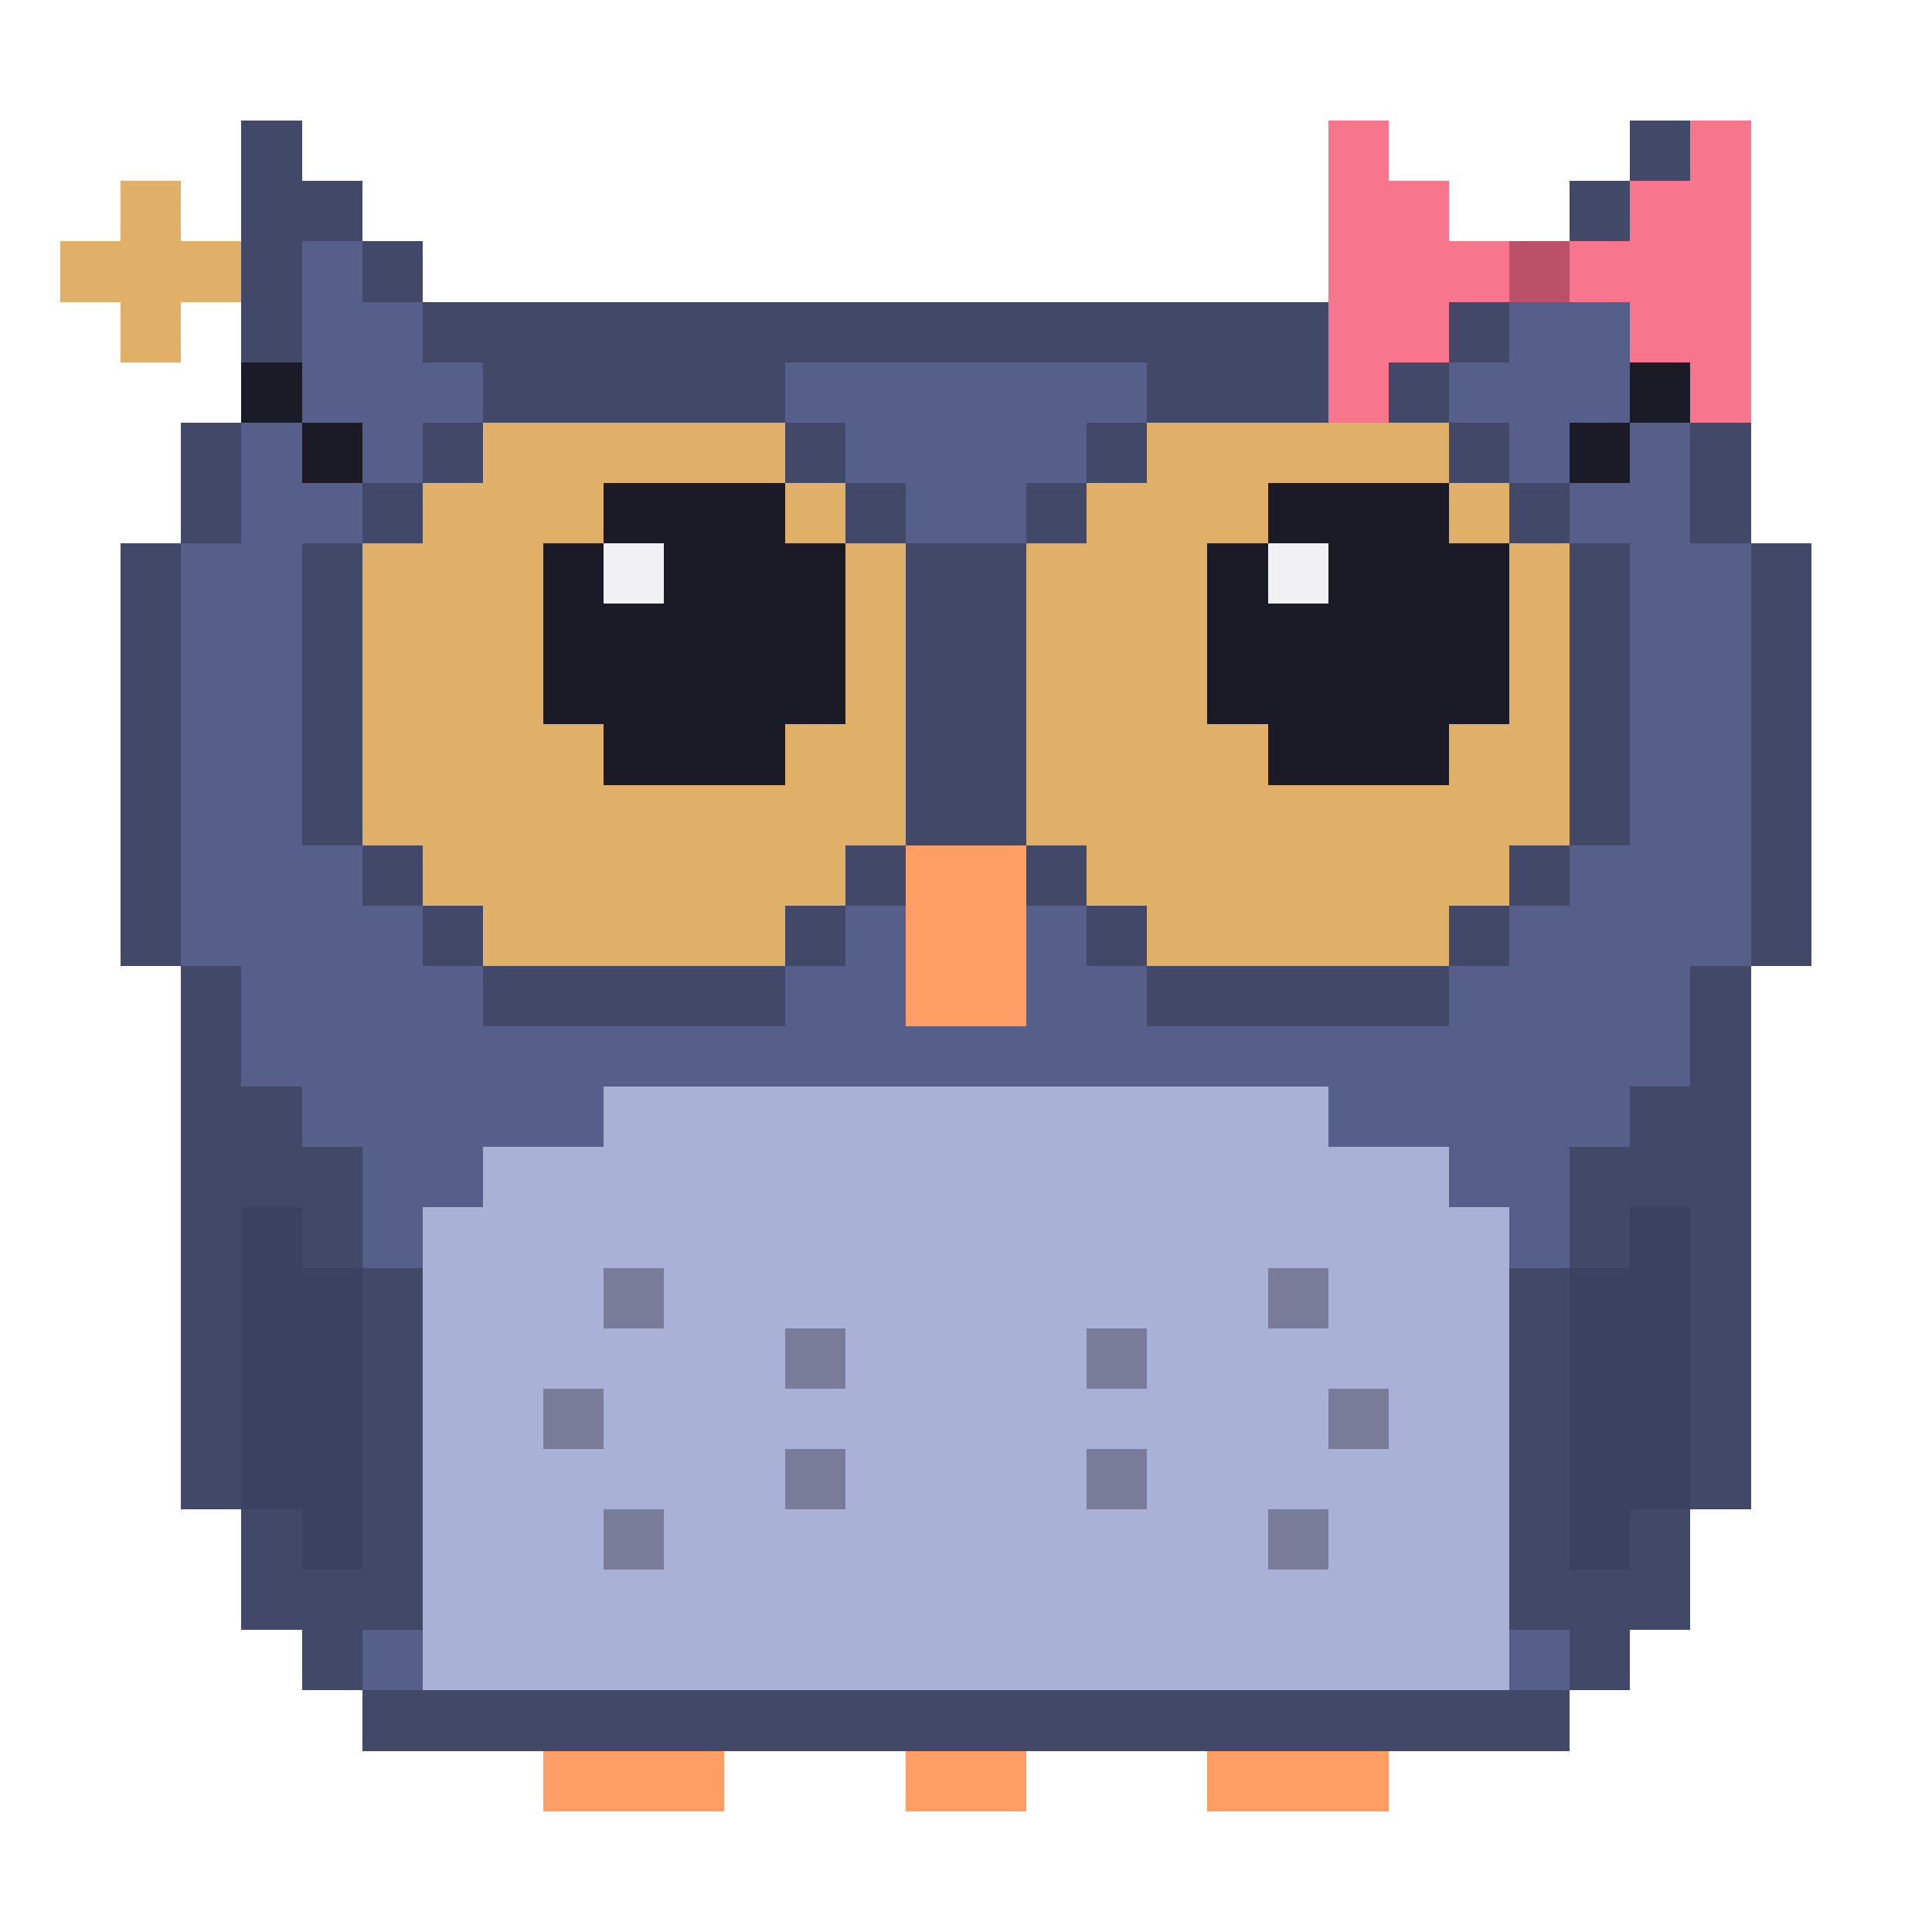
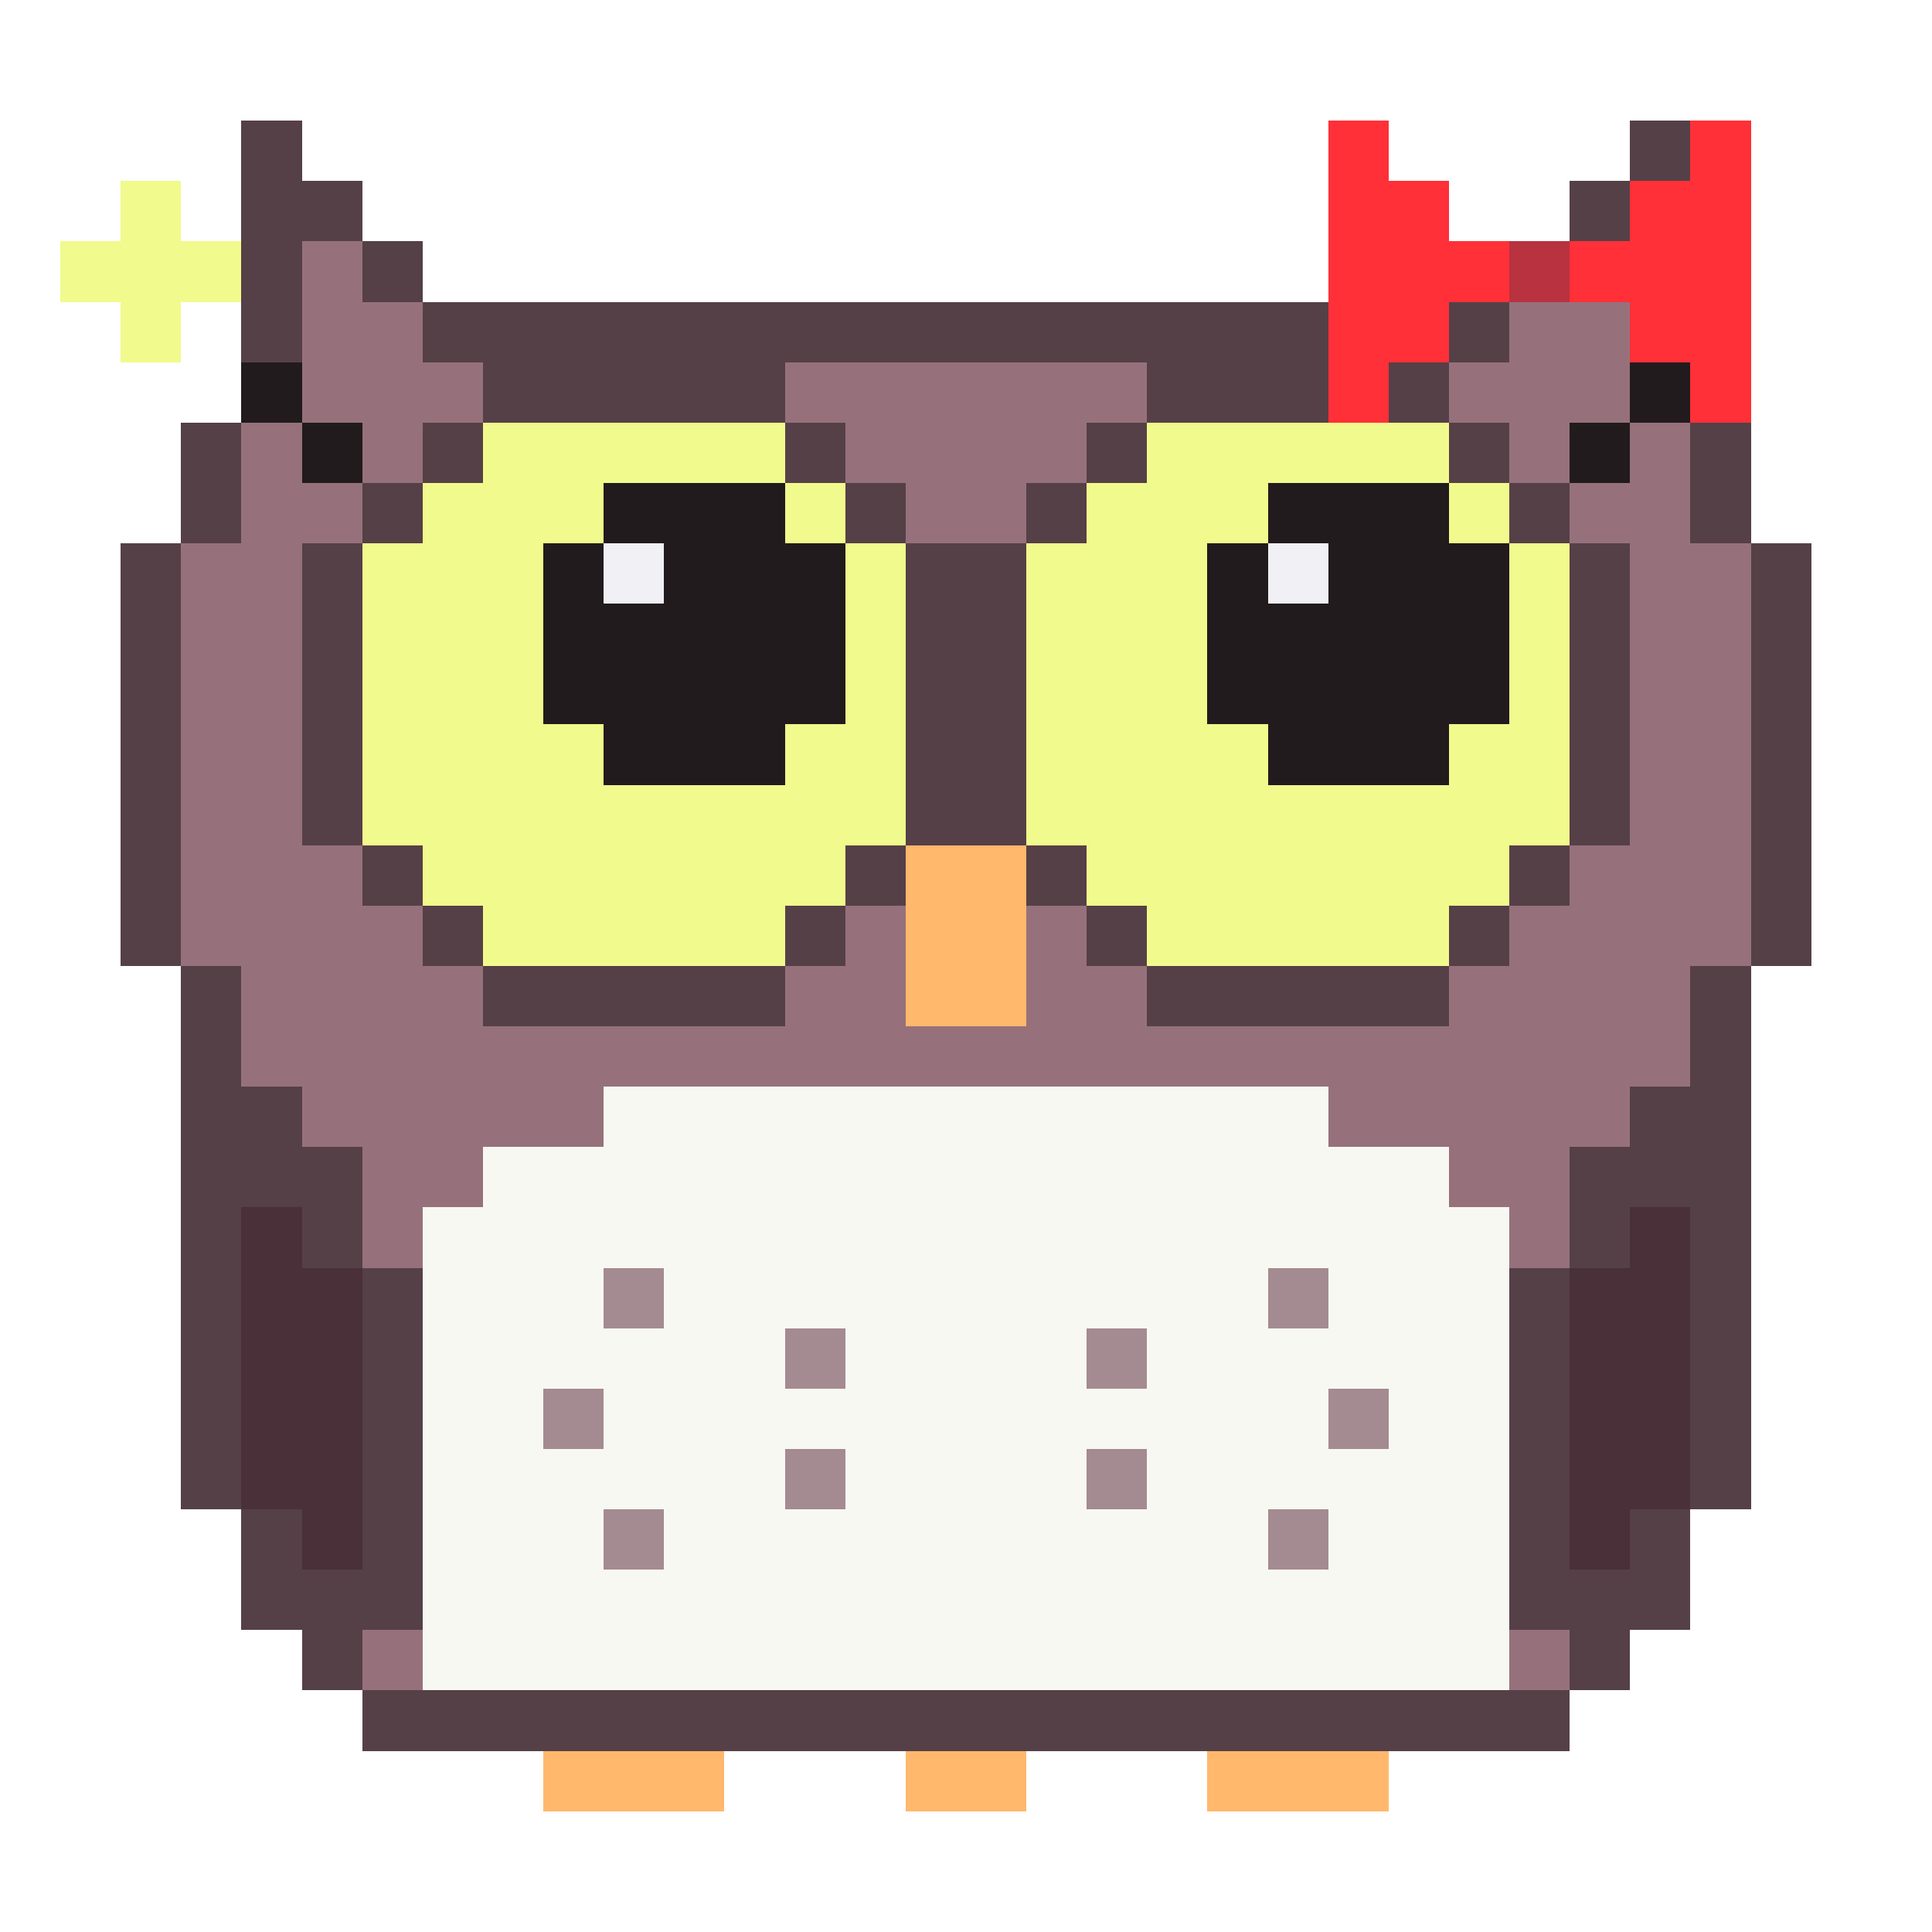
- <svg xmlns="http://www.w3.org/2000/svg" viewBox="-1 -1 32 32" shape-rendering="crispEdges">
-   <rect x="3" y="1" width="1" height="1" fill="#414868" />
-   <rect x="21" y="1" width="1" height="1" fill="#f7768e" />
-   <rect x="26" y="1" width="1" height="1" fill="#414868" />
-   <rect x="27" y="1" width="1" height="1" fill="#f7768e" />
-   <rect x="1" y="2" width="1" height="1" fill="#e0af68" />
-   <rect x="3" y="2" width="2" height="1" fill="#414868" />
-   <rect x="21" y="2" width="2" height="1" fill="#f7768e" />
-   <rect x="25" y="2" width="1" height="1" fill="#414868" />
-   <rect x="26" y="2" width="2" height="1" fill="#f7768e" />
-   <rect x="0" y="3" width="3" height="1" fill="#e0af68" />
-   <rect x="3" y="3" width="1" height="1" fill="#414868" />
-   <rect x="4" y="3" width="1" height="1" fill="#565f89" />
-   <rect x="5" y="3" width="1" height="1" fill="#414868" />
-   <rect x="21" y="3" width="3" height="1" fill="#f7768e" />
-   <rect x="24" y="3" width="1" height="1" fill="#bb5069" />
-   <rect x="25" y="3" width="3" height="1" fill="#f7768e" />
-   <rect x="1" y="4" width="1" height="1" fill="#e0af68" />
-   <rect x="3" y="4" width="1" height="1" fill="#414868" />
-   <rect x="4" y="4" width="2" height="1" fill="#565f89" />
-   <rect x="6" y="4" width="15" height="1" fill="#414868" />
-   <rect x="21" y="4" width="2" height="1" fill="#f7768e" />
-   <rect x="23" y="4" width="1" height="1" fill="#414868" />
-   <rect x="24" y="4" width="2" height="1" fill="#565f89" />
-   <rect x="26" y="4" width="2" height="1" fill="#f7768e" />
-   <rect x="3" y="5" width="1" height="1" fill="#1a1b26" />
-   <rect x="4" y="5" width="3" height="1" fill="#565f89" />
-   <rect x="7" y="5" width="5" height="1" fill="#414868" />
-   <rect x="12" y="5" width="6" height="1" fill="#565f89" />
-   <rect x="18" y="5" width="3" height="1" fill="#414868" />
-   <rect x="21" y="5" width="1" height="1" fill="#f7768e" />
-   <rect x="22" y="5" width="1" height="1" fill="#414868" />
-   <rect x="23" y="5" width="3" height="1" fill="#565f89" />
-   <rect x="26" y="5" width="1" height="1" fill="#1a1b26" />
-   <rect x="27" y="5" width="1" height="1" fill="#f7768e" />
-   <rect x="2" y="6" width="1" height="1" fill="#414868" />
-   <rect x="3" y="6" width="1" height="1" fill="#565f89" />
-   <rect x="4" y="6" width="1" height="1" fill="#1a1b26" />
-   <rect x="5" y="6" width="1" height="1" fill="#565f89" />
-   <rect x="6" y="6" width="1" height="1" fill="#414868" />
-   <rect x="7" y="6" width="5" height="1" fill="#e0af68" />
-   <rect x="12" y="6" width="1" height="1" fill="#414868" />
-   <rect x="13" y="6" width="4" height="1" fill="#565f89" />
-   <rect x="17" y="6" width="1" height="1" fill="#414868" />
-   <rect x="18" y="6" width="5" height="1" fill="#e0af68" />
-   <rect x="23" y="6" width="1" height="1" fill="#414868" />
-   <rect x="24" y="6" width="1" height="1" fill="#565f89" />
-   <rect x="25" y="6" width="1" height="1" fill="#1a1b26" />
-   <rect x="26" y="6" width="1" height="1" fill="#565f89" />
-   <rect x="27" y="6" width="1" height="1" fill="#414868" />
-   <rect x="2" y="7" width="1" height="1" fill="#414868" />
-   <rect x="3" y="7" width="2" height="1" fill="#565f89" />
-   <rect x="5" y="7" width="1" height="1" fill="#414868" />
-   <rect x="6" y="7" width="3" height="1" fill="#e0af68" />
-   <rect x="9" y="7" width="3" height="1" fill="#1a1b26" />
-   <rect x="12" y="7" width="1" height="1" fill="#e0af68" />
-   <rect x="13" y="7" width="1" height="1" fill="#414868" />
-   <rect x="14" y="7" width="2" height="1" fill="#565f89" />
-   <rect x="16" y="7" width="1" height="1" fill="#414868" />
-   <rect x="17" y="7" width="3" height="1" fill="#e0af68" />
-   <rect x="20" y="7" width="3" height="1" fill="#1a1b26" />
-   <rect x="23" y="7" width="1" height="1" fill="#e0af68" />
-   <rect x="24" y="7" width="1" height="1" fill="#414868" />
-   <rect x="25" y="7" width="2" height="1" fill="#565f89" />
-   <rect x="27" y="7" width="1" height="1" fill="#414868" />
-   <rect x="1" y="8" width="1" height="1" fill="#414868" />
-   <rect x="2" y="8" width="2" height="1" fill="#565f89" />
-   <rect x="4" y="8" width="1" height="1" fill="#414868" />
-   <rect x="5" y="8" width="3" height="1" fill="#e0af68" />
-   <rect x="8" y="8" width="1" height="1" fill="#1a1b26" />
+ <svg xmlns="http://www.w3.org/2000/svg" width="256" height="256" viewBox="-1 -1 32 32" shape-rendering="crispEdges">
+   <rect x="3" y="1" width="1" height="1" fill="#554047" />
+   <rect x="21" y="1" width="1" height="1" fill="#ff3038" />
+   <rect x="26" y="1" width="1" height="1" fill="#554047" />
+   <rect x="27" y="1" width="1" height="1" fill="#ff3038" />
+   <rect x="1" y="2" width="1" height="1" fill="#f1fa8c" />
+   <rect x="3" y="2" width="2" height="1" fill="#554047" />
+   <rect x="21" y="2" width="2" height="1" fill="#ff3038" />
+   <rect x="25" y="2" width="1" height="1" fill="#554047" />
+   <rect x="26" y="2" width="2" height="1" fill="#ff3038" />
+   <rect x="0" y="3" width="3" height="1" fill="#f1fa8c" />
+   <rect x="3" y="3" width="1" height="1" fill="#554047" />
+   <rect x="4" y="3" width="1" height="1" fill="#96717b" />
+   <rect x="5" y="3" width="1" height="1" fill="#554047" />
+   <rect x="21" y="3" width="3" height="1" fill="#ff3038" />
+   <rect x="24" y="3" width="1" height="1" fill="#b83240" />
+   <rect x="25" y="3" width="3" height="1" fill="#ff3038" />
+   <rect x="1" y="4" width="1" height="1" fill="#f1fa8c" />
+   <rect x="3" y="4" width="1" height="1" fill="#554047" />
+   <rect x="4" y="4" width="2" height="1" fill="#96717b" />
+   <rect x="6" y="4" width="15" height="1" fill="#554047" />
+   <rect x="21" y="4" width="2" height="1" fill="#ff3038" />
+   <rect x="23" y="4" width="1" height="1" fill="#554047" />
+   <rect x="24" y="4" width="2" height="1" fill="#96717b" />
+   <rect x="26" y="4" width="2" height="1" fill="#ff3038" />
+   <rect x="3" y="5" width="1" height="1" fill="#211b1d" />
+   <rect x="4" y="5" width="3" height="1" fill="#96717b" />
+   <rect x="7" y="5" width="5" height="1" fill="#554047" />
+   <rect x="12" y="5" width="6" height="1" fill="#96717b" />
+   <rect x="18" y="5" width="3" height="1" fill="#554047" />
+   <rect x="21" y="5" width="1" height="1" fill="#ff3038" />
+   <rect x="22" y="5" width="1" height="1" fill="#554047" />
+   <rect x="23" y="5" width="3" height="1" fill="#96717b" />
+   <rect x="26" y="5" width="1" height="1" fill="#211b1d" />
+   <rect x="27" y="5" width="1" height="1" fill="#ff3038" />
+   <rect x="2" y="6" width="1" height="1" fill="#554047" />
+   <rect x="3" y="6" width="1" height="1" fill="#96717b" />
+   <rect x="4" y="6" width="1" height="1" fill="#211b1d" />
+   <rect x="5" y="6" width="1" height="1" fill="#96717b" />
+   <rect x="6" y="6" width="1" height="1" fill="#554047" />
+   <rect x="7" y="6" width="5" height="1" fill="#f1fa8c" />
+   <rect x="12" y="6" width="1" height="1" fill="#554047" />
+   <rect x="13" y="6" width="4" height="1" fill="#96717b" />
+   <rect x="17" y="6" width="1" height="1" fill="#554047" />
+   <rect x="18" y="6" width="5" height="1" fill="#f1fa8c" />
+   <rect x="23" y="6" width="1" height="1" fill="#554047" />
+   <rect x="24" y="6" width="1" height="1" fill="#96717b" />
+   <rect x="25" y="6" width="1" height="1" fill="#211b1d" />
+   <rect x="26" y="6" width="1" height="1" fill="#96717b" />
+   <rect x="27" y="6" width="1" height="1" fill="#554047" />
+   <rect x="2" y="7" width="1" height="1" fill="#554047" />
+   <rect x="3" y="7" width="2" height="1" fill="#96717b" />
+   <rect x="5" y="7" width="1" height="1" fill="#554047" />
+   <rect x="6" y="7" width="3" height="1" fill="#f1fa8c" />
+   <rect x="9" y="7" width="3" height="1" fill="#211b1d" />
+   <rect x="12" y="7" width="1" height="1" fill="#f1fa8c" />
+   <rect x="13" y="7" width="1" height="1" fill="#554047" />
+   <rect x="14" y="7" width="2" height="1" fill="#96717b" />
+   <rect x="16" y="7" width="1" height="1" fill="#554047" />
+   <rect x="17" y="7" width="3" height="1" fill="#f1fa8c" />
+   <rect x="20" y="7" width="3" height="1" fill="#211b1d" />
+   <rect x="23" y="7" width="1" height="1" fill="#f1fa8c" />
+   <rect x="24" y="7" width="1" height="1" fill="#554047" />
+   <rect x="25" y="7" width="2" height="1" fill="#96717b" />
+   <rect x="27" y="7" width="1" height="1" fill="#554047" />
+   <rect x="1" y="8" width="1" height="1" fill="#554047" />
+   <rect x="2" y="8" width="2" height="1" fill="#96717b" />
+   <rect x="4" y="8" width="1" height="1" fill="#554047" />
+   <rect x="5" y="8" width="3" height="1" fill="#f1fa8c" />
+   <rect x="8" y="8" width="1" height="1" fill="#211b1d" />
  <rect x="9" y="8" width="1" height="1" fill="#f0f0f5" />
-   <rect x="10" y="8" width="3" height="1" fill="#1a1b26" />
-   <rect x="13" y="8" width="1" height="1" fill="#e0af68" />
-   <rect x="14" y="8" width="2" height="1" fill="#414868" />
-   <rect x="16" y="8" width="3" height="1" fill="#e0af68" />
-   <rect x="19" y="8" width="1" height="1" fill="#1a1b26" />
+   <rect x="10" y="8" width="3" height="1" fill="#211b1d" />
+   <rect x="13" y="8" width="1" height="1" fill="#f1fa8c" />
+   <rect x="14" y="8" width="2" height="1" fill="#554047" />
+   <rect x="16" y="8" width="3" height="1" fill="#f1fa8c" />
+   <rect x="19" y="8" width="1" height="1" fill="#211b1d" />
  <rect x="20" y="8" width="1" height="1" fill="#f0f0f5" />
-   <rect x="21" y="8" width="3" height="1" fill="#1a1b26" />
-   <rect x="24" y="8" width="1" height="1" fill="#e0af68" />
-   <rect x="25" y="8" width="1" height="1" fill="#414868" />
-   <rect x="26" y="8" width="2" height="1" fill="#565f89" />
-   <rect x="28" y="8" width="1" height="1" fill="#414868" />
-   <rect x="1" y="9" width="1" height="1" fill="#414868" />
-   <rect x="2" y="9" width="2" height="1" fill="#565f89" />
-   <rect x="4" y="9" width="1" height="1" fill="#414868" />
-   <rect x="5" y="9" width="3" height="1" fill="#e0af68" />
-   <rect x="8" y="9" width="5" height="1" fill="#1a1b26" />
-   <rect x="13" y="9" width="1" height="1" fill="#e0af68" />
-   <rect x="14" y="9" width="2" height="1" fill="#414868" />
-   <rect x="16" y="9" width="3" height="1" fill="#e0af68" />
-   <rect x="19" y="9" width="5" height="1" fill="#1a1b26" />
-   <rect x="24" y="9" width="1" height="1" fill="#e0af68" />
-   <rect x="25" y="9" width="1" height="1" fill="#414868" />
-   <rect x="26" y="9" width="2" height="1" fill="#565f89" />
-   <rect x="28" y="9" width="1" height="1" fill="#414868" />
-   <rect x="1" y="10" width="1" height="1" fill="#414868" />
-   <rect x="2" y="10" width="2" height="1" fill="#565f89" />
-   <rect x="4" y="10" width="1" height="1" fill="#414868" />
-   <rect x="5" y="10" width="3" height="1" fill="#e0af68" />
-   <rect x="8" y="10" width="5" height="1" fill="#1a1b26" />
-   <rect x="13" y="10" width="1" height="1" fill="#e0af68" />
-   <rect x="14" y="10" width="2" height="1" fill="#414868" />
-   <rect x="16" y="10" width="3" height="1" fill="#e0af68" />
-   <rect x="19" y="10" width="5" height="1" fill="#1a1b26" />
-   <rect x="24" y="10" width="1" height="1" fill="#e0af68" />
-   <rect x="25" y="10" width="1" height="1" fill="#414868" />
-   <rect x="26" y="10" width="2" height="1" fill="#565f89" />
-   <rect x="28" y="10" width="1" height="1" fill="#414868" />
-   <rect x="1" y="11" width="1" height="1" fill="#414868" />
-   <rect x="2" y="11" width="2" height="1" fill="#565f89" />
-   <rect x="4" y="11" width="1" height="1" fill="#414868" />
-   <rect x="5" y="11" width="4" height="1" fill="#e0af68" />
-   <rect x="9" y="11" width="3" height="1" fill="#1a1b26" />
-   <rect x="12" y="11" width="2" height="1" fill="#e0af68" />
-   <rect x="14" y="11" width="2" height="1" fill="#414868" />
-   <rect x="16" y="11" width="4" height="1" fill="#e0af68" />
-   <rect x="20" y="11" width="3" height="1" fill="#1a1b26" />
-   <rect x="23" y="11" width="2" height="1" fill="#e0af68" />
-   <rect x="25" y="11" width="1" height="1" fill="#414868" />
-   <rect x="26" y="11" width="2" height="1" fill="#565f89" />
-   <rect x="28" y="11" width="1" height="1" fill="#414868" />
-   <rect x="1" y="12" width="1" height="1" fill="#414868" />
-   <rect x="2" y="12" width="2" height="1" fill="#565f89" />
-   <rect x="4" y="12" width="1" height="1" fill="#414868" />
-   <rect x="5" y="12" width="9" height="1" fill="#e0af68" />
-   <rect x="14" y="12" width="2" height="1" fill="#414868" />
-   <rect x="16" y="12" width="9" height="1" fill="#e0af68" />
-   <rect x="25" y="12" width="1" height="1" fill="#414868" />
-   <rect x="26" y="12" width="2" height="1" fill="#565f89" />
-   <rect x="28" y="12" width="1" height="1" fill="#414868" />
-   <rect x="1" y="13" width="1" height="1" fill="#414868" />
-   <rect x="2" y="13" width="3" height="1" fill="#565f89" />
-   <rect x="5" y="13" width="1" height="1" fill="#414868" />
-   <rect x="6" y="13" width="7" height="1" fill="#e0af68" />
-   <rect x="13" y="13" width="1" height="1" fill="#414868" />
-   <rect x="14" y="13" width="2" height="1" fill="#ff9e64" />
-   <rect x="16" y="13" width="1" height="1" fill="#414868" />
-   <rect x="17" y="13" width="7" height="1" fill="#e0af68" />
-   <rect x="24" y="13" width="1" height="1" fill="#414868" />
-   <rect x="25" y="13" width="3" height="1" fill="#565f89" />
-   <rect x="28" y="13" width="1" height="1" fill="#414868" />
-   <rect x="1" y="14" width="1" height="1" fill="#414868" />
-   <rect x="2" y="14" width="4" height="1" fill="#565f89" />
-   <rect x="6" y="14" width="1" height="1" fill="#414868" />
-   <rect x="7" y="14" width="5" height="1" fill="#e0af68" />
-   <rect x="12" y="14" width="1" height="1" fill="#414868" />
-   <rect x="13" y="14" width="1" height="1" fill="#565f89" />
-   <rect x="14" y="14" width="2" height="1" fill="#ff9e64" />
-   <rect x="16" y="14" width="1" height="1" fill="#565f89" />
-   <rect x="17" y="14" width="1" height="1" fill="#414868" />
-   <rect x="18" y="14" width="5" height="1" fill="#e0af68" />
-   <rect x="23" y="14" width="1" height="1" fill="#414868" />
-   <rect x="24" y="14" width="4" height="1" fill="#565f89" />
-   <rect x="28" y="14" width="1" height="1" fill="#414868" />
-   <rect x="2" y="15" width="1" height="1" fill="#414868" />
-   <rect x="3" y="15" width="4" height="1" fill="#565f89" />
-   <rect x="7" y="15" width="5" height="1" fill="#414868" />
-   <rect x="12" y="15" width="2" height="1" fill="#565f89" />
-   <rect x="14" y="15" width="2" height="1" fill="#ff9e64" />
-   <rect x="16" y="15" width="2" height="1" fill="#565f89" />
-   <rect x="18" y="15" width="5" height="1" fill="#414868" />
-   <rect x="23" y="15" width="4" height="1" fill="#565f89" />
-   <rect x="27" y="15" width="1" height="1" fill="#414868" />
-   <rect x="2" y="16" width="1" height="1" fill="#414868" />
-   <rect x="3" y="16" width="24" height="1" fill="#565f89" />
-   <rect x="27" y="16" width="1" height="1" fill="#414868" />
-   <rect x="2" y="17" width="2" height="1" fill="#414868" />
-   <rect x="4" y="17" width="5" height="1" fill="#565f89" />
-   <rect x="9" y="17" width="12" height="1" fill="#a9b1d6" />
-   <rect x="21" y="17" width="5" height="1" fill="#565f89" />
-   <rect x="26" y="17" width="2" height="1" fill="#414868" />
-   <rect x="2" y="18" width="3" height="1" fill="#414868" />
-   <rect x="5" y="18" width="2" height="1" fill="#565f89" />
-   <rect x="7" y="18" width="16" height="1" fill="#a9b1d6" />
-   <rect x="23" y="18" width="2" height="1" fill="#565f89" />
-   <rect x="25" y="18" width="3" height="1" fill="#414868" />
-   <rect x="2" y="19" width="1" height="1" fill="#414868" />
-   <rect x="3" y="19" width="1" height="1" fill="#3b4261" />
-   <rect x="4" y="19" width="1" height="1" fill="#414868" />
-   <rect x="5" y="19" width="1" height="1" fill="#565f89" />
-   <rect x="6" y="19" width="18" height="1" fill="#a9b1d6" />
-   <rect x="24" y="19" width="1" height="1" fill="#565f89" />
-   <rect x="25" y="19" width="1" height="1" fill="#414868" />
-   <rect x="26" y="19" width="1" height="1" fill="#3b4261" />
-   <rect x="27" y="19" width="1" height="1" fill="#414868" />
-   <rect x="2" y="20" width="1" height="1" fill="#414868" />
-   <rect x="3" y="20" width="2" height="1" fill="#3b4261" />
-   <rect x="5" y="20" width="1" height="1" fill="#414868" />
-   <rect x="6" y="20" width="3" height="1" fill="#a9b1d6" />
-   <rect x="9" y="20" width="1" height="1" fill="#787c99" />
-   <rect x="10" y="20" width="10" height="1" fill="#a9b1d6" />
-   <rect x="20" y="20" width="1" height="1" fill="#787c99" />
-   <rect x="21" y="20" width="3" height="1" fill="#a9b1d6" />
-   <rect x="24" y="20" width="1" height="1" fill="#414868" />
-   <rect x="25" y="20" width="2" height="1" fill="#3b4261" />
-   <rect x="27" y="20" width="1" height="1" fill="#414868" />
-   <rect x="2" y="21" width="1" height="1" fill="#414868" />
-   <rect x="3" y="21" width="2" height="1" fill="#3b4261" />
-   <rect x="5" y="21" width="1" height="1" fill="#414868" />
-   <rect x="6" y="21" width="6" height="1" fill="#a9b1d6" />
-   <rect x="12" y="21" width="1" height="1" fill="#787c99" />
-   <rect x="13" y="21" width="4" height="1" fill="#a9b1d6" />
-   <rect x="17" y="21" width="1" height="1" fill="#787c99" />
-   <rect x="18" y="21" width="6" height="1" fill="#a9b1d6" />
-   <rect x="24" y="21" width="1" height="1" fill="#414868" />
-   <rect x="25" y="21" width="2" height="1" fill="#3b4261" />
-   <rect x="27" y="21" width="1" height="1" fill="#414868" />
-   <rect x="2" y="22" width="1" height="1" fill="#414868" />
-   <rect x="3" y="22" width="2" height="1" fill="#3b4261" />
-   <rect x="5" y="22" width="1" height="1" fill="#414868" />
-   <rect x="6" y="22" width="2" height="1" fill="#a9b1d6" />
-   <rect x="8" y="22" width="1" height="1" fill="#787c99" />
-   <rect x="9" y="22" width="12" height="1" fill="#a9b1d6" />
-   <rect x="21" y="22" width="1" height="1" fill="#787c99" />
-   <rect x="22" y="22" width="2" height="1" fill="#a9b1d6" />
-   <rect x="24" y="22" width="1" height="1" fill="#414868" />
-   <rect x="25" y="22" width="2" height="1" fill="#3b4261" />
-   <rect x="27" y="22" width="1" height="1" fill="#414868" />
-   <rect x="2" y="23" width="1" height="1" fill="#414868" />
-   <rect x="3" y="23" width="2" height="1" fill="#3b4261" />
-   <rect x="5" y="23" width="1" height="1" fill="#414868" />
-   <rect x="6" y="23" width="6" height="1" fill="#a9b1d6" />
-   <rect x="12" y="23" width="1" height="1" fill="#787c99" />
-   <rect x="13" y="23" width="4" height="1" fill="#a9b1d6" />
-   <rect x="17" y="23" width="1" height="1" fill="#787c99" />
-   <rect x="18" y="23" width="6" height="1" fill="#a9b1d6" />
-   <rect x="24" y="23" width="1" height="1" fill="#414868" />
-   <rect x="25" y="23" width="2" height="1" fill="#3b4261" />
-   <rect x="27" y="23" width="1" height="1" fill="#414868" />
-   <rect x="3" y="24" width="1" height="1" fill="#414868" />
-   <rect x="4" y="24" width="1" height="1" fill="#3b4261" />
-   <rect x="5" y="24" width="1" height="1" fill="#414868" />
-   <rect x="6" y="24" width="3" height="1" fill="#a9b1d6" />
-   <rect x="9" y="24" width="1" height="1" fill="#787c99" />
-   <rect x="10" y="24" width="10" height="1" fill="#a9b1d6" />
-   <rect x="20" y="24" width="1" height="1" fill="#787c99" />
-   <rect x="21" y="24" width="3" height="1" fill="#a9b1d6" />
-   <rect x="24" y="24" width="1" height="1" fill="#414868" />
-   <rect x="25" y="24" width="1" height="1" fill="#3b4261" />
-   <rect x="26" y="24" width="1" height="1" fill="#414868" />
-   <rect x="3" y="25" width="3" height="1" fill="#414868" />
-   <rect x="6" y="25" width="18" height="1" fill="#a9b1d6" />
-   <rect x="24" y="25" width="3" height="1" fill="#414868" />
-   <rect x="4" y="26" width="1" height="1" fill="#414868" />
-   <rect x="5" y="26" width="1" height="1" fill="#565f89" />
-   <rect x="6" y="26" width="18" height="1" fill="#a9b1d6" />
-   <rect x="24" y="26" width="1" height="1" fill="#565f89" />
-   <rect x="25" y="26" width="1" height="1" fill="#414868" />
-   <rect x="5" y="27" width="20" height="1" fill="#414868" />
-   <rect x="8" y="28" width="3" height="1" fill="#ff9e64" />
-   <rect x="14" y="28" width="2" height="1" fill="#ff9e64" />
-   <rect x="19" y="28" width="3" height="1" fill="#ff9e64" />
+   <rect x="21" y="8" width="3" height="1" fill="#211b1d" />
+   <rect x="24" y="8" width="1" height="1" fill="#f1fa8c" />
+   <rect x="25" y="8" width="1" height="1" fill="#554047" />
+   <rect x="26" y="8" width="2" height="1" fill="#96717b" />
+   <rect x="28" y="8" width="1" height="1" fill="#554047" />
+   <rect x="1" y="9" width="1" height="1" fill="#554047" />
+   <rect x="2" y="9" width="2" height="1" fill="#96717b" />
+   <rect x="4" y="9" width="1" height="1" fill="#554047" />
+   <rect x="5" y="9" width="3" height="1" fill="#f1fa8c" />
+   <rect x="8" y="9" width="5" height="1" fill="#211b1d" />
+   <rect x="13" y="9" width="1" height="1" fill="#f1fa8c" />
+   <rect x="14" y="9" width="2" height="1" fill="#554047" />
+   <rect x="16" y="9" width="3" height="1" fill="#f1fa8c" />
+   <rect x="19" y="9" width="5" height="1" fill="#211b1d" />
+   <rect x="24" y="9" width="1" height="1" fill="#f1fa8c" />
+   <rect x="25" y="9" width="1" height="1" fill="#554047" />
+   <rect x="26" y="9" width="2" height="1" fill="#96717b" />
+   <rect x="28" y="9" width="1" height="1" fill="#554047" />
+   <rect x="1" y="10" width="1" height="1" fill="#554047" />
+   <rect x="2" y="10" width="2" height="1" fill="#96717b" />
+   <rect x="4" y="10" width="1" height="1" fill="#554047" />
+   <rect x="5" y="10" width="3" height="1" fill="#f1fa8c" />
+   <rect x="8" y="10" width="5" height="1" fill="#211b1d" />
+   <rect x="13" y="10" width="1" height="1" fill="#f1fa8c" />
+   <rect x="14" y="10" width="2" height="1" fill="#554047" />
+   <rect x="16" y="10" width="3" height="1" fill="#f1fa8c" />
+   <rect x="19" y="10" width="5" height="1" fill="#211b1d" />
+   <rect x="24" y="10" width="1" height="1" fill="#f1fa8c" />
+   <rect x="25" y="10" width="1" height="1" fill="#554047" />
+   <rect x="26" y="10" width="2" height="1" fill="#96717b" />
+   <rect x="28" y="10" width="1" height="1" fill="#554047" />
+   <rect x="1" y="11" width="1" height="1" fill="#554047" />
+   <rect x="2" y="11" width="2" height="1" fill="#96717b" />
+   <rect x="4" y="11" width="1" height="1" fill="#554047" />
+   <rect x="5" y="11" width="4" height="1" fill="#f1fa8c" />
+   <rect x="9" y="11" width="3" height="1" fill="#211b1d" />
+   <rect x="12" y="11" width="2" height="1" fill="#f1fa8c" />
+   <rect x="14" y="11" width="2" height="1" fill="#554047" />
+   <rect x="16" y="11" width="4" height="1" fill="#f1fa8c" />
+   <rect x="20" y="11" width="3" height="1" fill="#211b1d" />
+   <rect x="23" y="11" width="2" height="1" fill="#f1fa8c" />
+   <rect x="25" y="11" width="1" height="1" fill="#554047" />
+   <rect x="26" y="11" width="2" height="1" fill="#96717b" />
+   <rect x="28" y="11" width="1" height="1" fill="#554047" />
+   <rect x="1" y="12" width="1" height="1" fill="#554047" />
+   <rect x="2" y="12" width="2" height="1" fill="#96717b" />
+   <rect x="4" y="12" width="1" height="1" fill="#554047" />
+   <rect x="5" y="12" width="9" height="1" fill="#f1fa8c" />
+   <rect x="14" y="12" width="2" height="1" fill="#554047" />
+   <rect x="16" y="12" width="9" height="1" fill="#f1fa8c" />
+   <rect x="25" y="12" width="1" height="1" fill="#554047" />
+   <rect x="26" y="12" width="2" height="1" fill="#96717b" />
+   <rect x="28" y="12" width="1" height="1" fill="#554047" />
+   <rect x="1" y="13" width="1" height="1" fill="#554047" />
+   <rect x="2" y="13" width="3" height="1" fill="#96717b" />
+   <rect x="5" y="13" width="1" height="1" fill="#554047" />
+   <rect x="6" y="13" width="7" height="1" fill="#f1fa8c" />
+   <rect x="13" y="13" width="1" height="1" fill="#554047" />
+   <rect x="14" y="13" width="2" height="1" fill="#ffb86c" />
+   <rect x="16" y="13" width="1" height="1" fill="#554047" />
+   <rect x="17" y="13" width="7" height="1" fill="#f1fa8c" />
+   <rect x="24" y="13" width="1" height="1" fill="#554047" />
+   <rect x="25" y="13" width="3" height="1" fill="#96717b" />
+   <rect x="28" y="13" width="1" height="1" fill="#554047" />
+   <rect x="1" y="14" width="1" height="1" fill="#554047" />
+   <rect x="2" y="14" width="4" height="1" fill="#96717b" />
+   <rect x="6" y="14" width="1" height="1" fill="#554047" />
+   <rect x="7" y="14" width="5" height="1" fill="#f1fa8c" />
+   <rect x="12" y="14" width="1" height="1" fill="#554047" />
+   <rect x="13" y="14" width="1" height="1" fill="#96717b" />
+   <rect x="14" y="14" width="2" height="1" fill="#ffb86c" />
+   <rect x="16" y="14" width="1" height="1" fill="#96717b" />
+   <rect x="17" y="14" width="1" height="1" fill="#554047" />
+   <rect x="18" y="14" width="5" height="1" fill="#f1fa8c" />
+   <rect x="23" y="14" width="1" height="1" fill="#554047" />
+   <rect x="24" y="14" width="4" height="1" fill="#96717b" />
+   <rect x="28" y="14" width="1" height="1" fill="#554047" />
+   <rect x="2" y="15" width="1" height="1" fill="#554047" />
+   <rect x="3" y="15" width="4" height="1" fill="#96717b" />
+   <rect x="7" y="15" width="5" height="1" fill="#554047" />
+   <rect x="12" y="15" width="2" height="1" fill="#96717b" />
+   <rect x="14" y="15" width="2" height="1" fill="#ffb86c" />
+   <rect x="16" y="15" width="2" height="1" fill="#96717b" />
+   <rect x="18" y="15" width="5" height="1" fill="#554047" />
+   <rect x="23" y="15" width="4" height="1" fill="#96717b" />
+   <rect x="27" y="15" width="1" height="1" fill="#554047" />
+   <rect x="2" y="16" width="1" height="1" fill="#554047" />
+   <rect x="3" y="16" width="24" height="1" fill="#96717b" />
+   <rect x="27" y="16" width="1" height="1" fill="#554047" />
+   <rect x="2" y="17" width="2" height="1" fill="#554047" />
+   <rect x="4" y="17" width="5" height="1" fill="#96717b" />
+   <rect x="9" y="17" width="12" height="1" fill="#f8f8f2" />
+   <rect x="21" y="17" width="5" height="1" fill="#96717b" />
+   <rect x="26" y="17" width="2" height="1" fill="#554047" />
+   <rect x="2" y="18" width="3" height="1" fill="#554047" />
+   <rect x="5" y="18" width="2" height="1" fill="#96717b" />
+   <rect x="7" y="18" width="16" height="1" fill="#f8f8f2" />
+   <rect x="23" y="18" width="2" height="1" fill="#96717b" />
+   <rect x="25" y="18" width="3" height="1" fill="#554047" />
+   <rect x="2" y="19" width="1" height="1" fill="#554047" />
+   <rect x="3" y="19" width="1" height="1" fill="#493039" />
+   <rect x="4" y="19" width="1" height="1" fill="#554047" />
+   <rect x="5" y="19" width="1" height="1" fill="#96717b" />
+   <rect x="6" y="19" width="18" height="1" fill="#f8f8f2" />
+   <rect x="24" y="19" width="1" height="1" fill="#96717b" />
+   <rect x="25" y="19" width="1" height="1" fill="#554047" />
+   <rect x="26" y="19" width="1" height="1" fill="#493039" />
+   <rect x="27" y="19" width="1" height="1" fill="#554047" />
+   <rect x="2" y="20" width="1" height="1" fill="#554047" />
+   <rect x="3" y="20" width="2" height="1" fill="#493039" />
+   <rect x="5" y="20" width="1" height="1" fill="#554047" />
+   <rect x="6" y="20" width="3" height="1" fill="#f8f8f2" />
+   <rect x="9" y="20" width="1" height="1" fill="#a48a91" />
+   <rect x="10" y="20" width="10" height="1" fill="#f8f8f2" />
+   <rect x="20" y="20" width="1" height="1" fill="#a48a91" />
+   <rect x="21" y="20" width="3" height="1" fill="#f8f8f2" />
+   <rect x="24" y="20" width="1" height="1" fill="#554047" />
+   <rect x="25" y="20" width="2" height="1" fill="#493039" />
+   <rect x="27" y="20" width="1" height="1" fill="#554047" />
+   <rect x="2" y="21" width="1" height="1" fill="#554047" />
+   <rect x="3" y="21" width="2" height="1" fill="#493039" />
+   <rect x="5" y="21" width="1" height="1" fill="#554047" />
+   <rect x="6" y="21" width="6" height="1" fill="#f8f8f2" />
+   <rect x="12" y="21" width="1" height="1" fill="#a48a91" />
+   <rect x="13" y="21" width="4" height="1" fill="#f8f8f2" />
+   <rect x="17" y="21" width="1" height="1" fill="#a48a91" />
+   <rect x="18" y="21" width="6" height="1" fill="#f8f8f2" />
+   <rect x="24" y="21" width="1" height="1" fill="#554047" />
+   <rect x="25" y="21" width="2" height="1" fill="#493039" />
+   <rect x="27" y="21" width="1" height="1" fill="#554047" />
+   <rect x="2" y="22" width="1" height="1" fill="#554047" />
+   <rect x="3" y="22" width="2" height="1" fill="#493039" />
+   <rect x="5" y="22" width="1" height="1" fill="#554047" />
+   <rect x="6" y="22" width="2" height="1" fill="#f8f8f2" />
+   <rect x="8" y="22" width="1" height="1" fill="#a48a91" />
+   <rect x="9" y="22" width="12" height="1" fill="#f8f8f2" />
+   <rect x="21" y="22" width="1" height="1" fill="#a48a91" />
+   <rect x="22" y="22" width="2" height="1" fill="#f8f8f2" />
+   <rect x="24" y="22" width="1" height="1" fill="#554047" />
+   <rect x="25" y="22" width="2" height="1" fill="#493039" />
+   <rect x="27" y="22" width="1" height="1" fill="#554047" />
+   <rect x="2" y="23" width="1" height="1" fill="#554047" />
+   <rect x="3" y="23" width="2" height="1" fill="#493039" />
+   <rect x="5" y="23" width="1" height="1" fill="#554047" />
+   <rect x="6" y="23" width="6" height="1" fill="#f8f8f2" />
+   <rect x="12" y="23" width="1" height="1" fill="#a48a91" />
+   <rect x="13" y="23" width="4" height="1" fill="#f8f8f2" />
+   <rect x="17" y="23" width="1" height="1" fill="#a48a91" />
+   <rect x="18" y="23" width="6" height="1" fill="#f8f8f2" />
+   <rect x="24" y="23" width="1" height="1" fill="#554047" />
+   <rect x="25" y="23" width="2" height="1" fill="#493039" />
+   <rect x="27" y="23" width="1" height="1" fill="#554047" />
+   <rect x="3" y="24" width="1" height="1" fill="#554047" />
+   <rect x="4" y="24" width="1" height="1" fill="#493039" />
+   <rect x="5" y="24" width="1" height="1" fill="#554047" />
+   <rect x="6" y="24" width="3" height="1" fill="#f8f8f2" />
+   <rect x="9" y="24" width="1" height="1" fill="#a48a91" />
+   <rect x="10" y="24" width="10" height="1" fill="#f8f8f2" />
+   <rect x="20" y="24" width="1" height="1" fill="#a48a91" />
+   <rect x="21" y="24" width="3" height="1" fill="#f8f8f2" />
+   <rect x="24" y="24" width="1" height="1" fill="#554047" />
+   <rect x="25" y="24" width="1" height="1" fill="#493039" />
+   <rect x="26" y="24" width="1" height="1" fill="#554047" />
+   <rect x="3" y="25" width="3" height="1" fill="#554047" />
+   <rect x="6" y="25" width="18" height="1" fill="#f8f8f2" />
+   <rect x="24" y="25" width="3" height="1" fill="#554047" />
+   <rect x="4" y="26" width="1" height="1" fill="#554047" />
+   <rect x="5" y="26" width="1" height="1" fill="#96717b" />
+   <rect x="6" y="26" width="18" height="1" fill="#f8f8f2" />
+   <rect x="24" y="26" width="1" height="1" fill="#96717b" />
+   <rect x="25" y="26" width="1" height="1" fill="#554047" />
+   <rect x="5" y="27" width="20" height="1" fill="#554047" />
+   <rect x="8" y="28" width="3" height="1" fill="#ffb86c" />
+   <rect x="14" y="28" width="2" height="1" fill="#ffb86c" />
+   <rect x="19" y="28" width="3" height="1" fill="#ffb86c" />
</svg>
